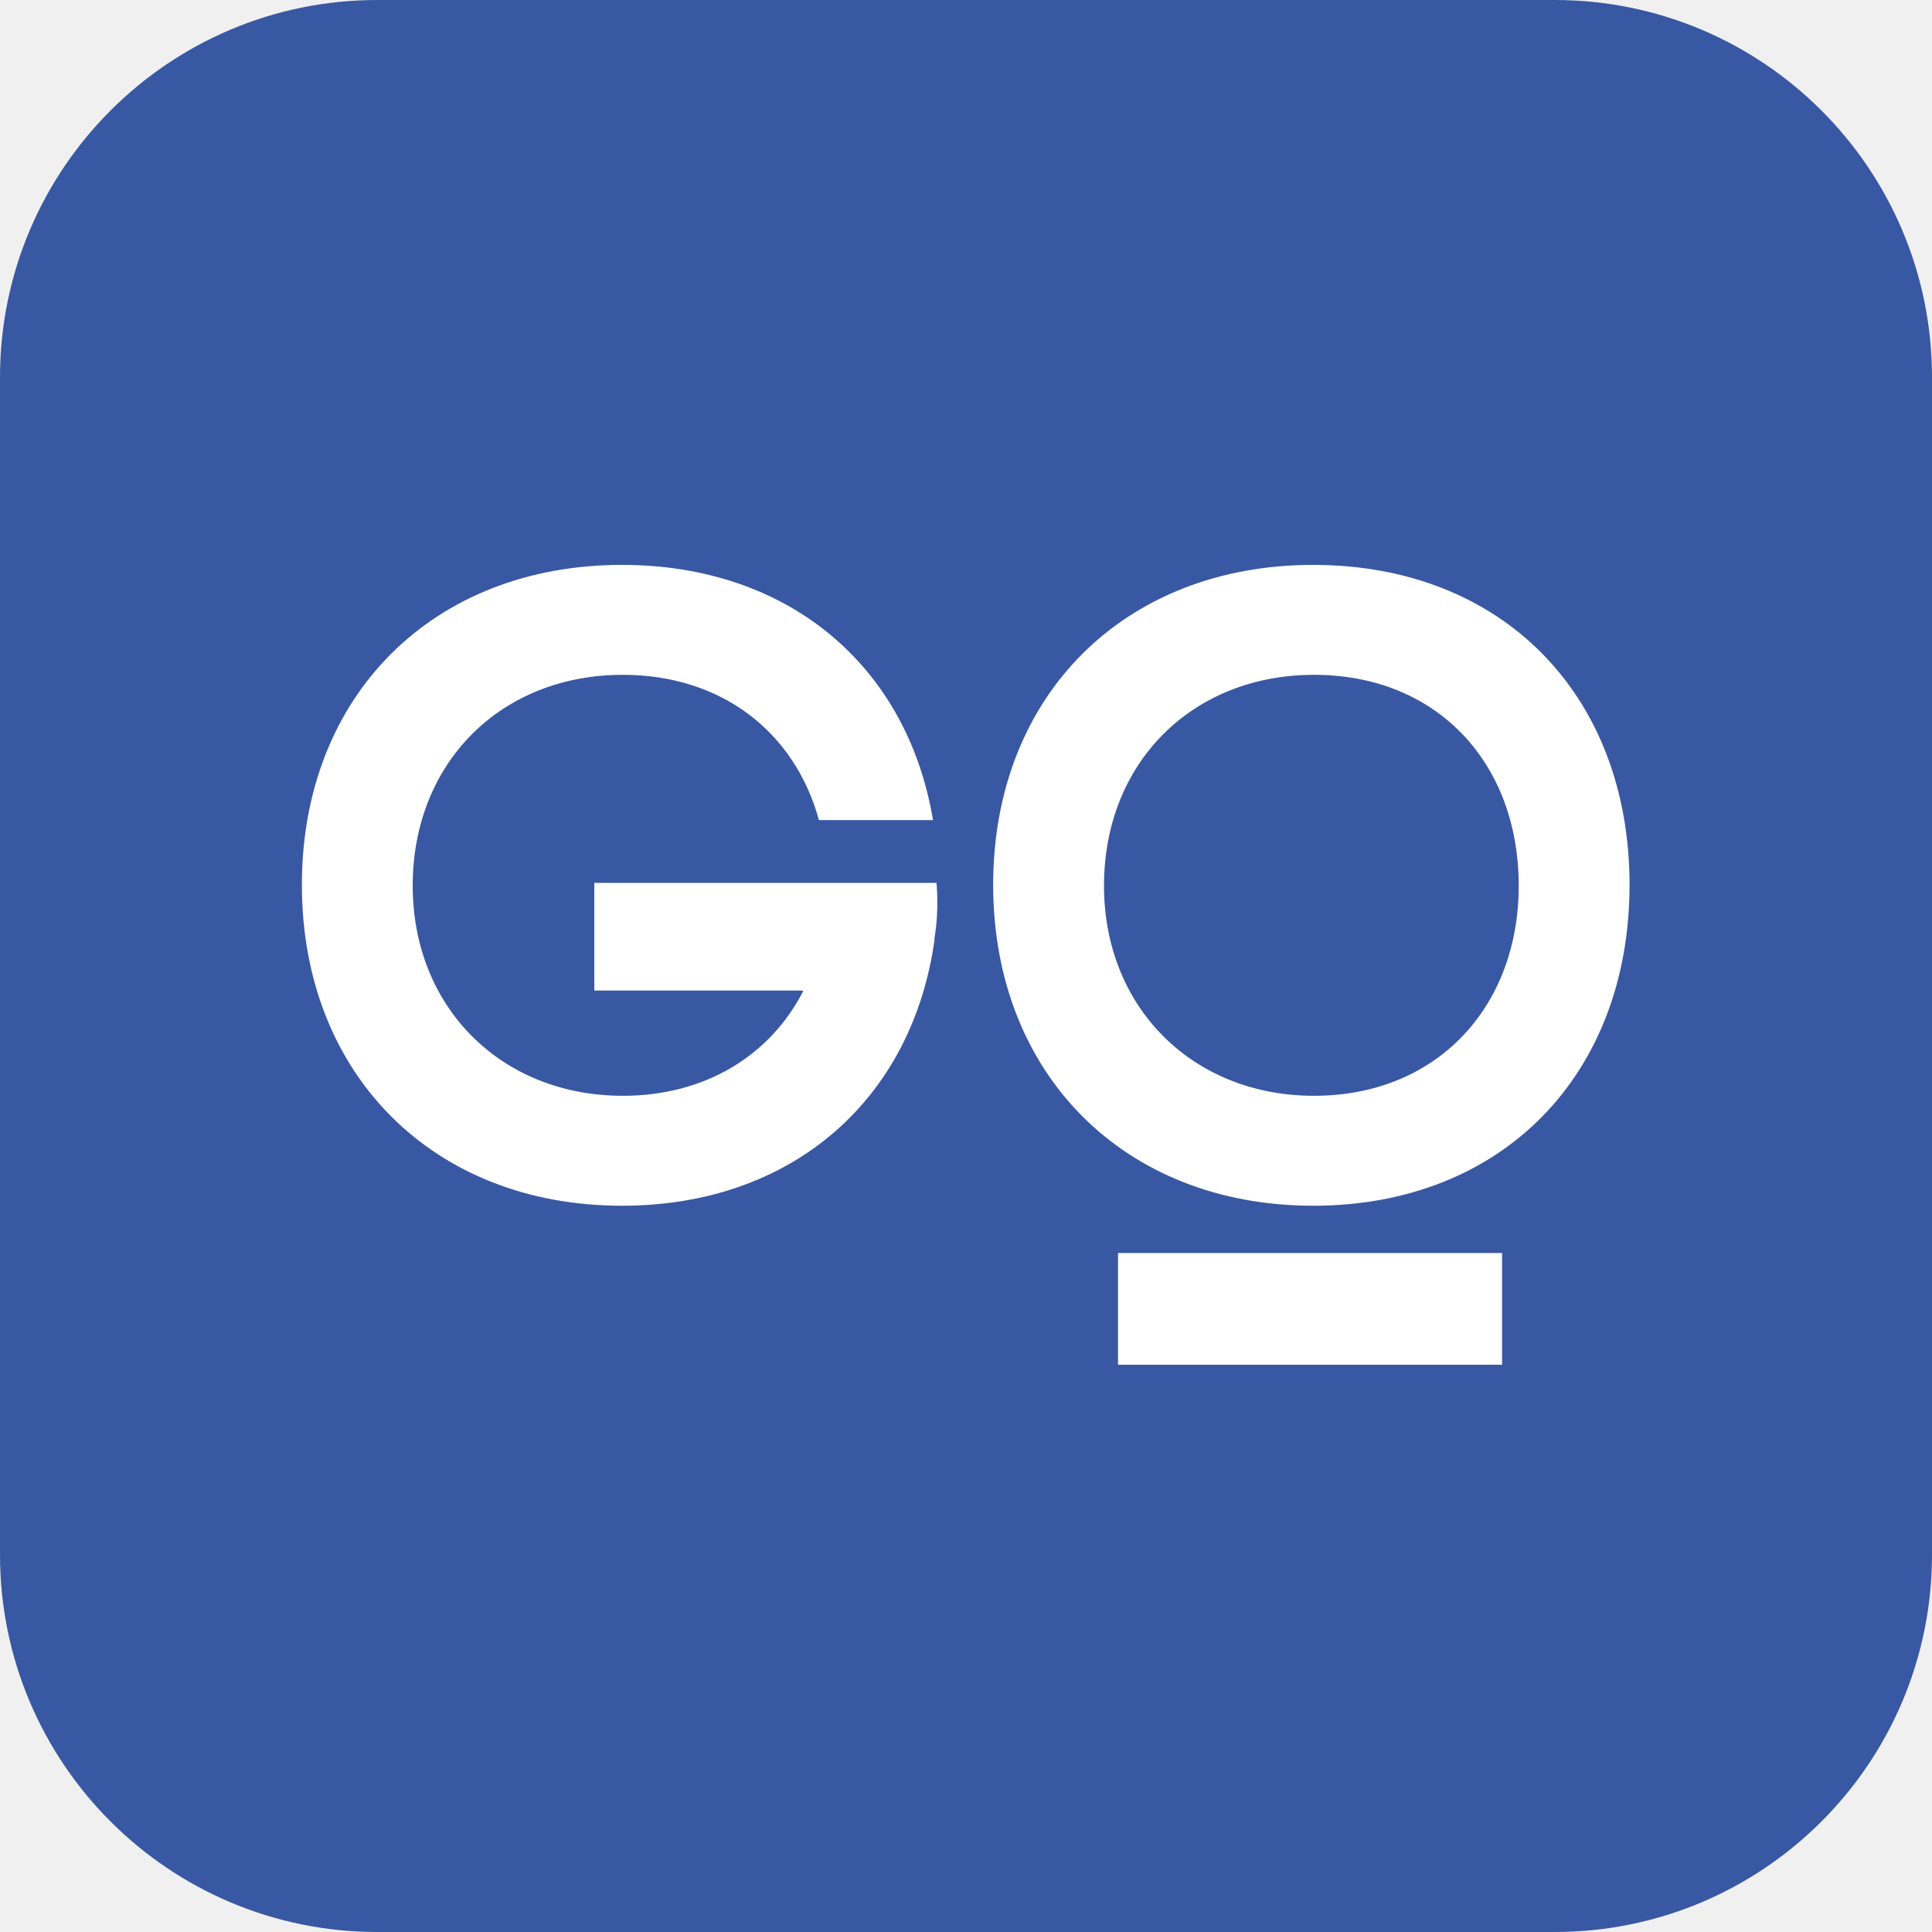
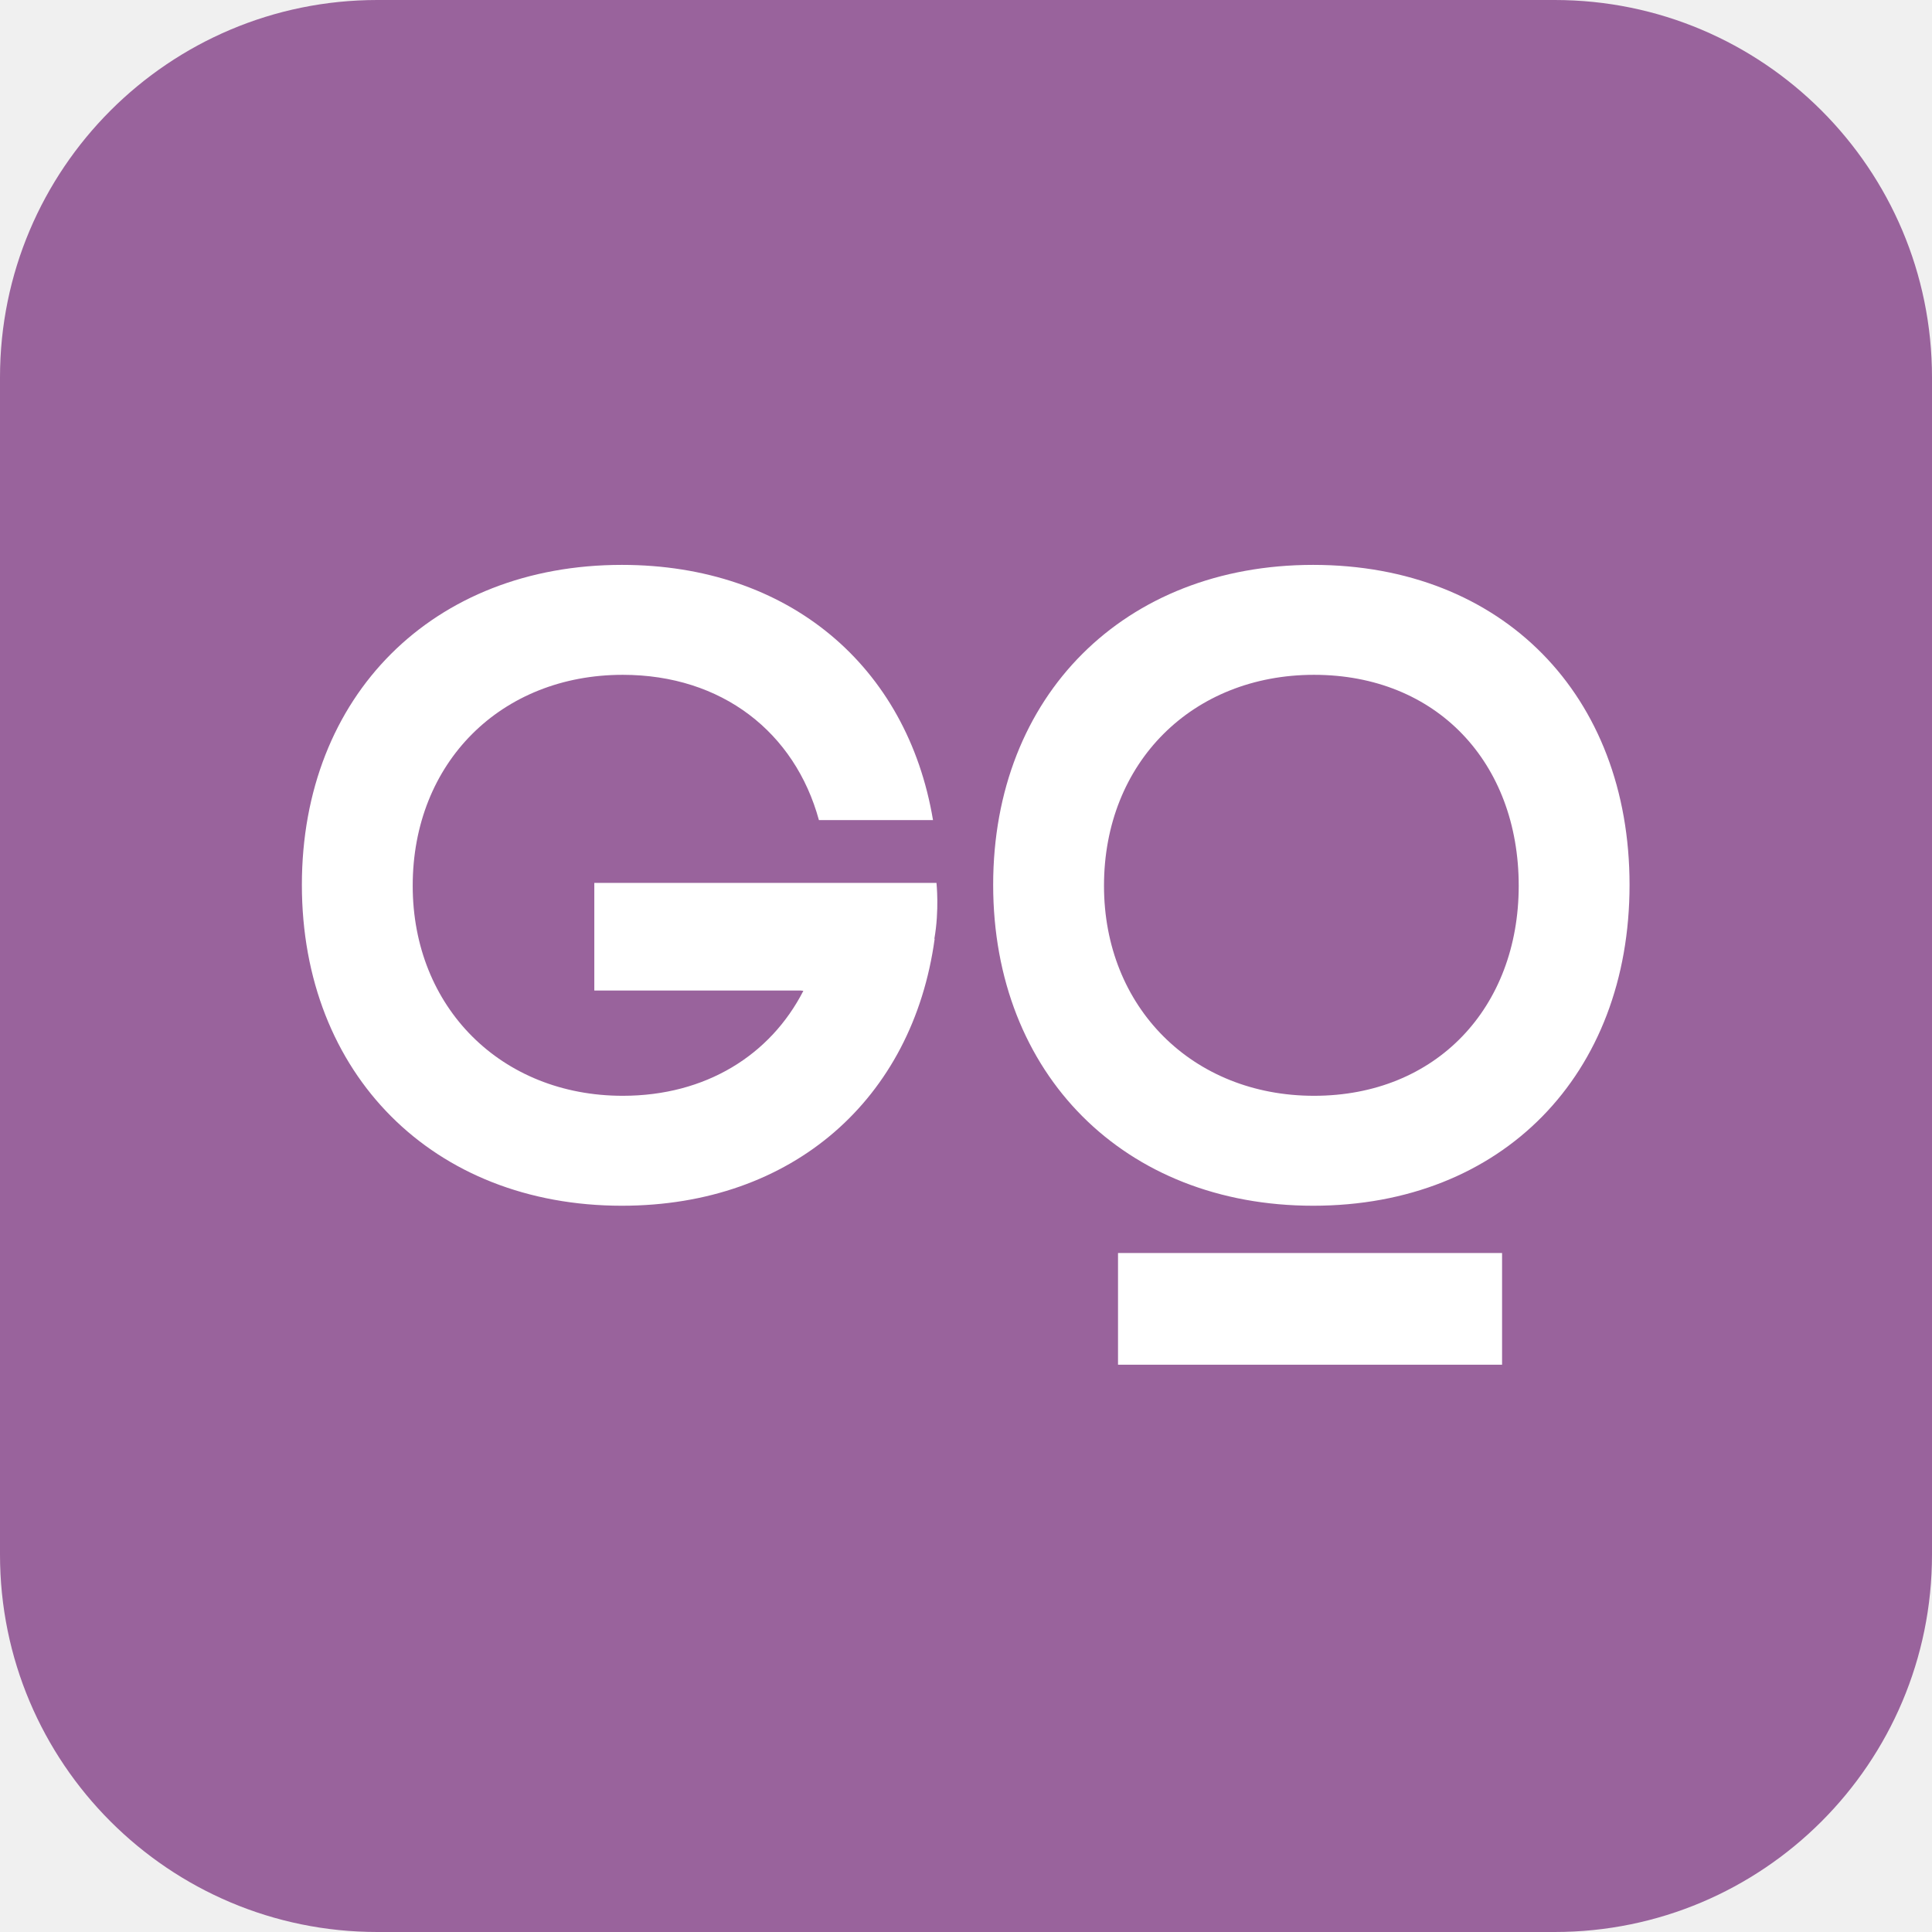
<svg xmlns="http://www.w3.org/2000/svg" width="512" height="512" viewBox="0 0 512 512">
-   <rect width="512" height="512" rx="100" fill="#3958A3" />
+   <rect width="512" height="512" rx="100" fill="#99639C" />
  <g transform="translate(80, 149.7) scale(0.697)">
    <path d="M456.333 304.114H310.31V261.634H456.333V304.114ZM121.66 0C185.163 0 230.184 38.549 239.966 97.027H196.587C187.474 63.716 159.769 41.8 122 41.8C75.783 41.8 42.139 75.103 42.139 122C42.139 168.218 75.783 201.861 122 201.861C153.604 201.861 178.162 186.358 190.675 161.944L189.51 161.827H111.189V120.922H241.282C241.283 120.937 242.418 131.17 240.482 142.161H240.597C232.283 203.01 186.651 243.661 121.66 243.661C49.956 243.661 3.36656e-05 193.706 0 121.661C0 49.616 49.956 1.20677e-05 121.66 0ZM384.501 0C456.546 0 504.802 49.616 504.802 121.661C504.802 193.706 456.546 243.661 384.501 243.661C312.795 243.661 262.84 193.706 262.84 121.661C262.84 49.616 312.795 1.6013e-05 384.501 0ZM384.84 41.8C338.622 41.8 304.979 75.103 304.979 122C304.979 168.218 338.622 201.861 384.84 201.861C431.398 201.861 462.662 168.218 462.662 122C462.662 75.103 431.398 41.8 384.84 41.8Z" fill="white" />
  </g>
</svg>
